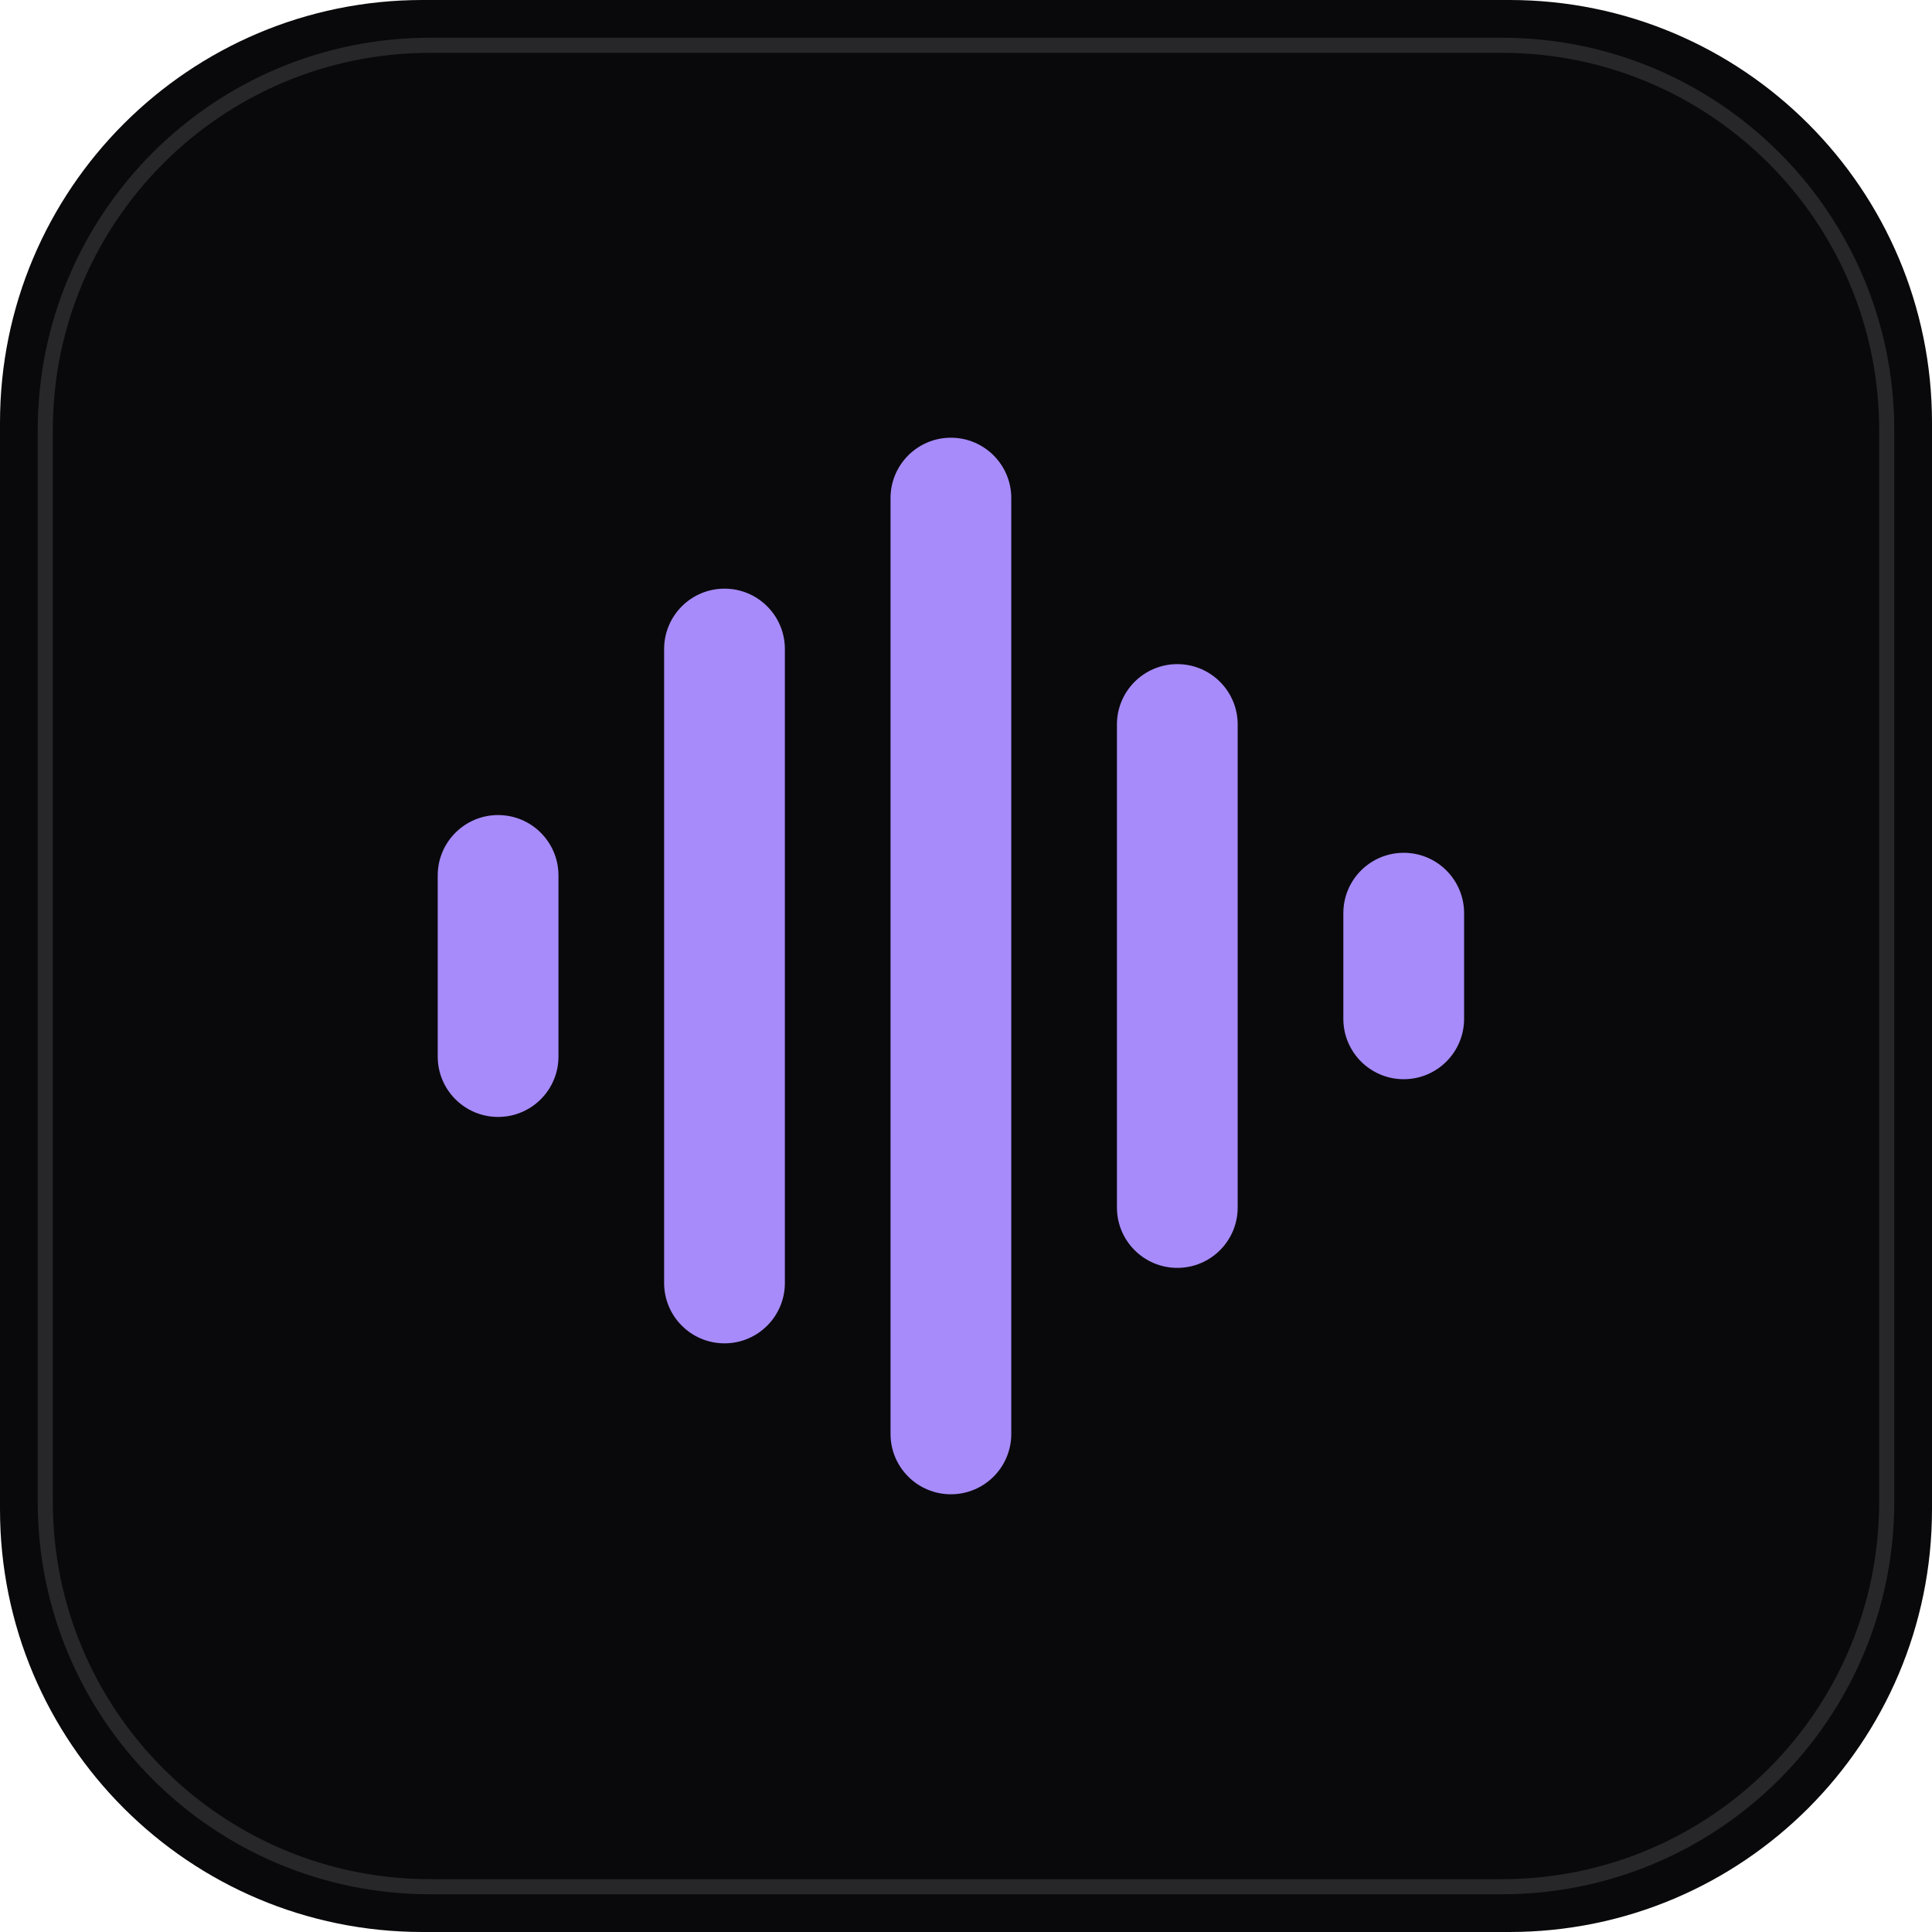
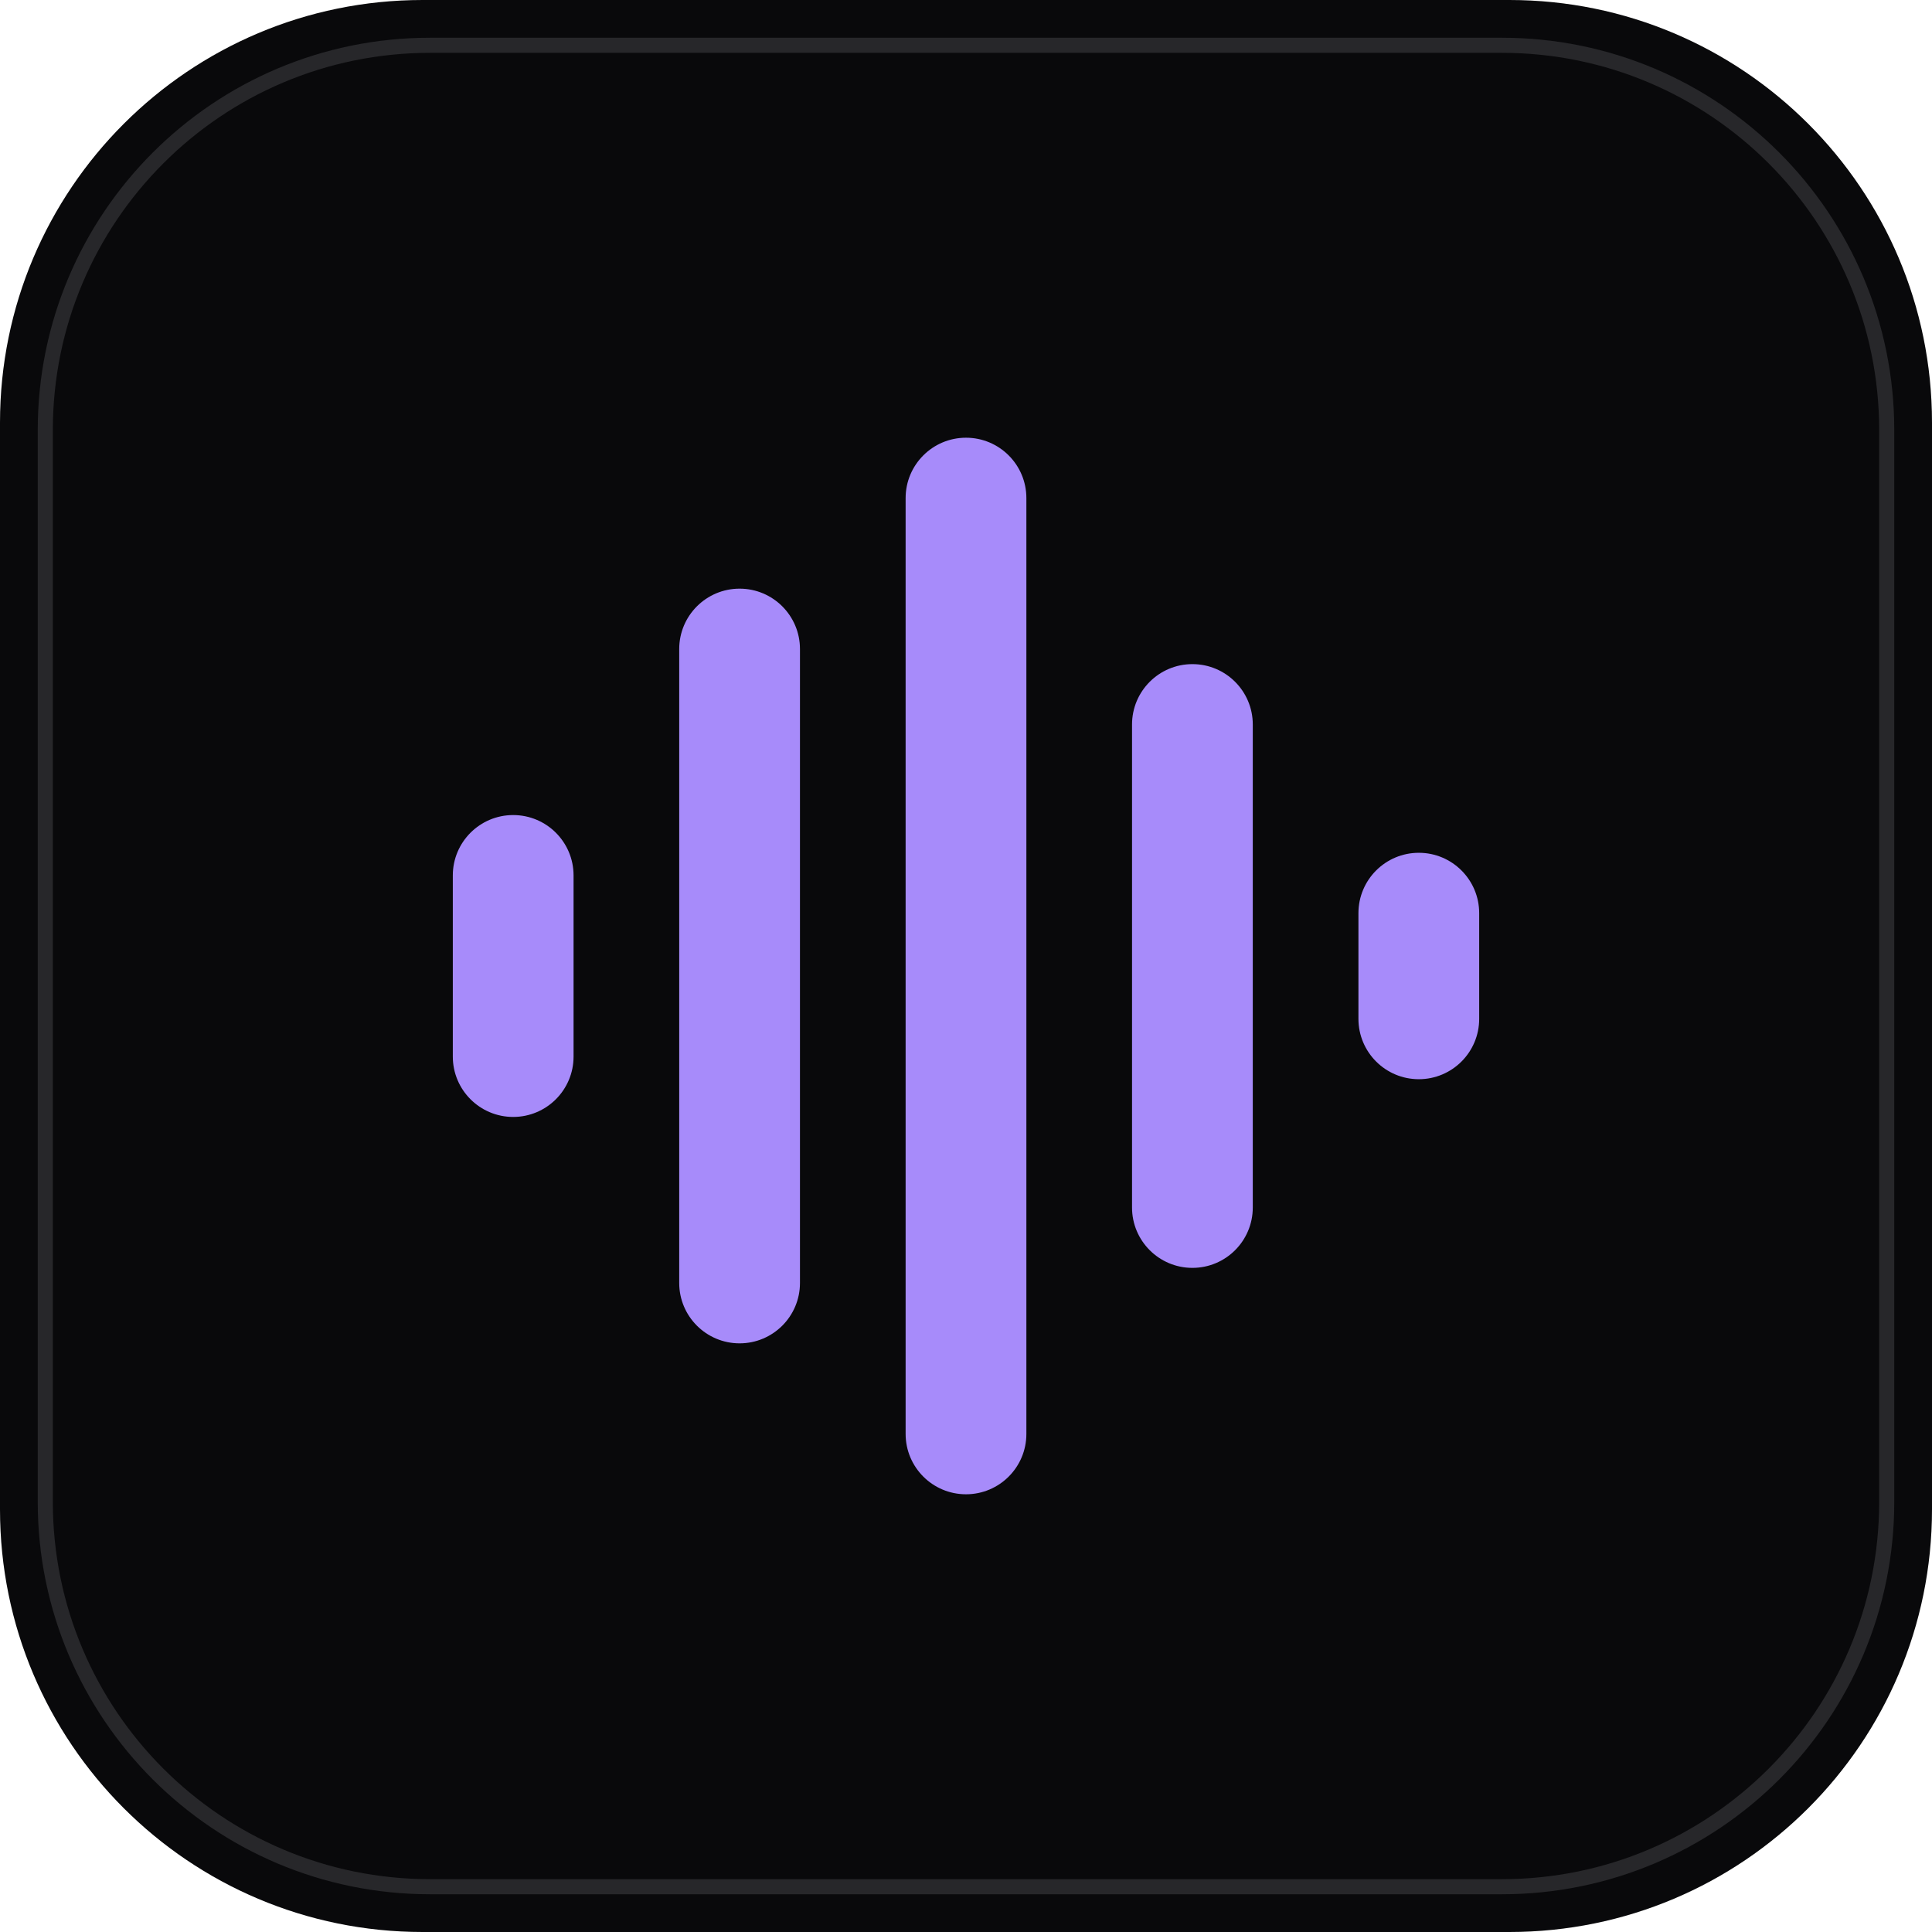
<svg xmlns="http://www.w3.org/2000/svg" viewBox="0 0 1024 1024">
  <rect width="1024" height="1024" rx="224" fill="#09090b" />
  <rect x="24" y="24" width="976" height="976" rx="204" fill="none" stroke="#27272a" stroke-width="8" />
  <g fill="#a78bfa">
-     <rect x="232" y="432" width="64" height="160" rx="32" />
-     <rect x="352" y="312" width="64" height="400" rx="32" />
-     <rect x="472" y="232" width="64" height="560" rx="32" />
-     <rect x="592" y="352" width="64" height="320" rx="32" />
-     <rect x="712" y="452" width="64" height="120" rx="32" />
+     <rect x="240" y="432" width="64" height="160" rx="32" />
+     <rect x="360" y="312" width="64" height="400" rx="32" />
+     <rect x="480" y="232" width="64" height="560" rx="32" />
+     <rect x="600" y="352" width="64" height="320" rx="32" />
+     <rect x="720" y="452" width="64" height="120" rx="32" />
  </g>
</svg>
